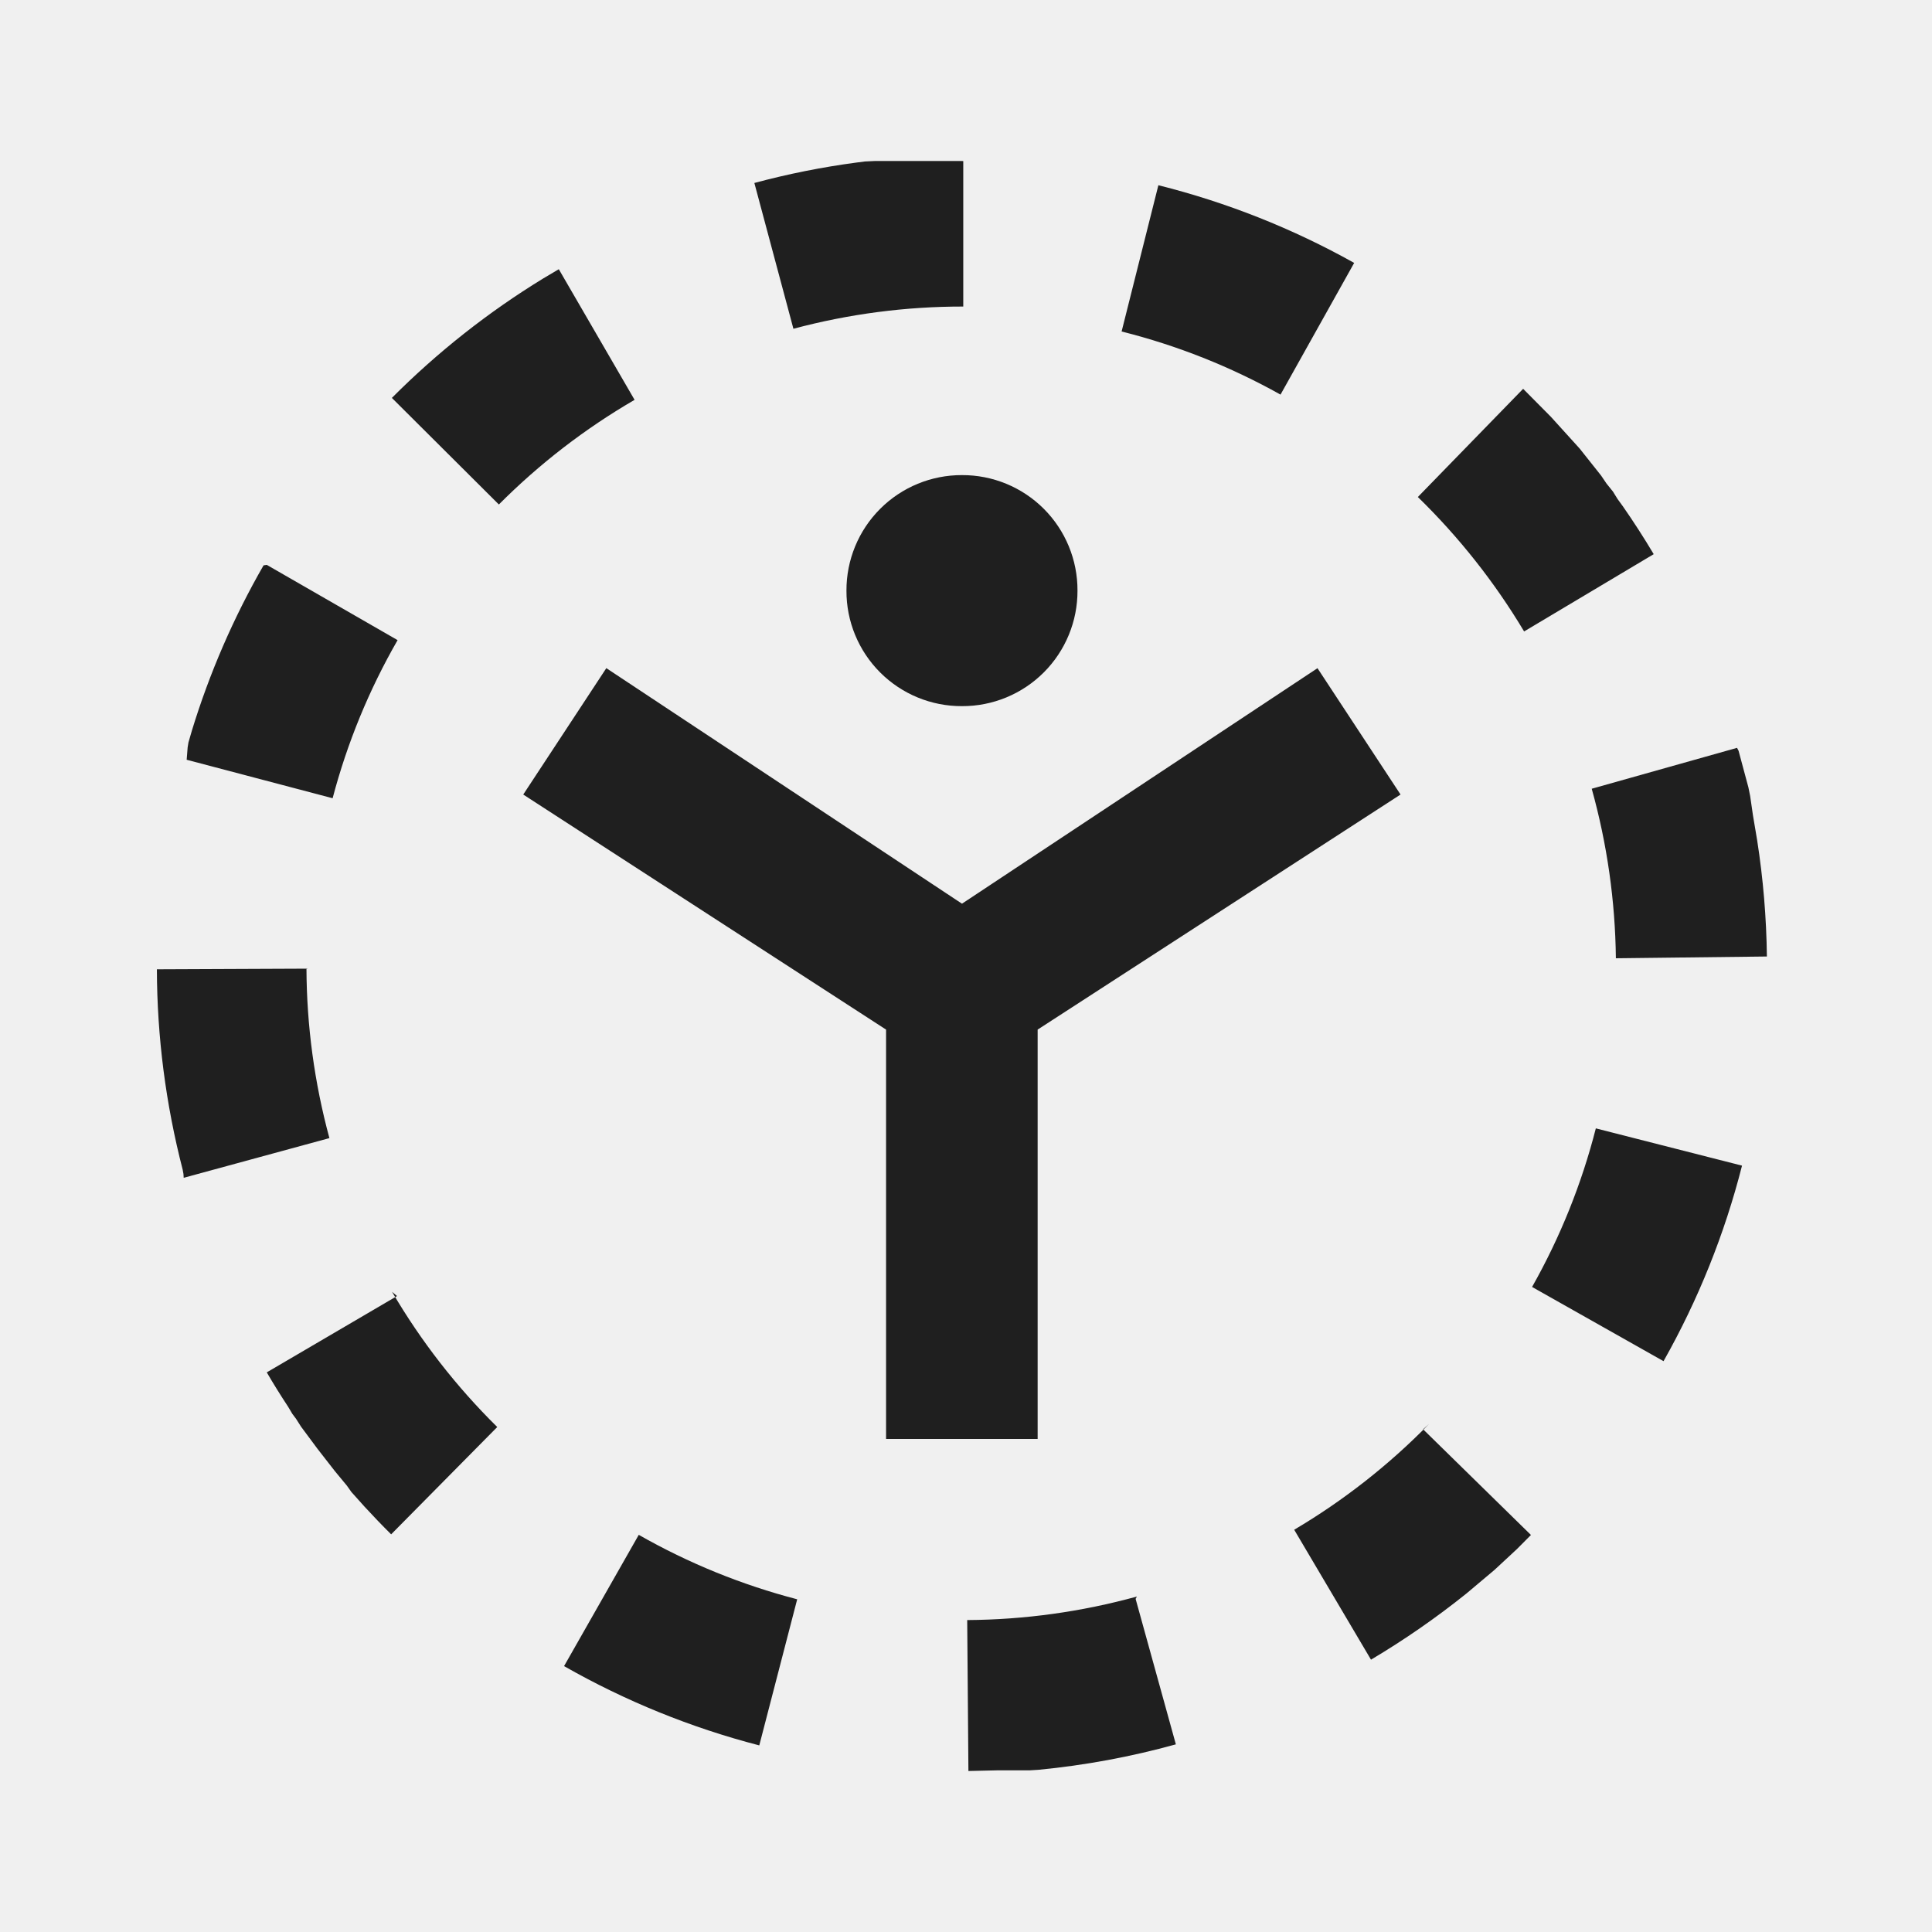
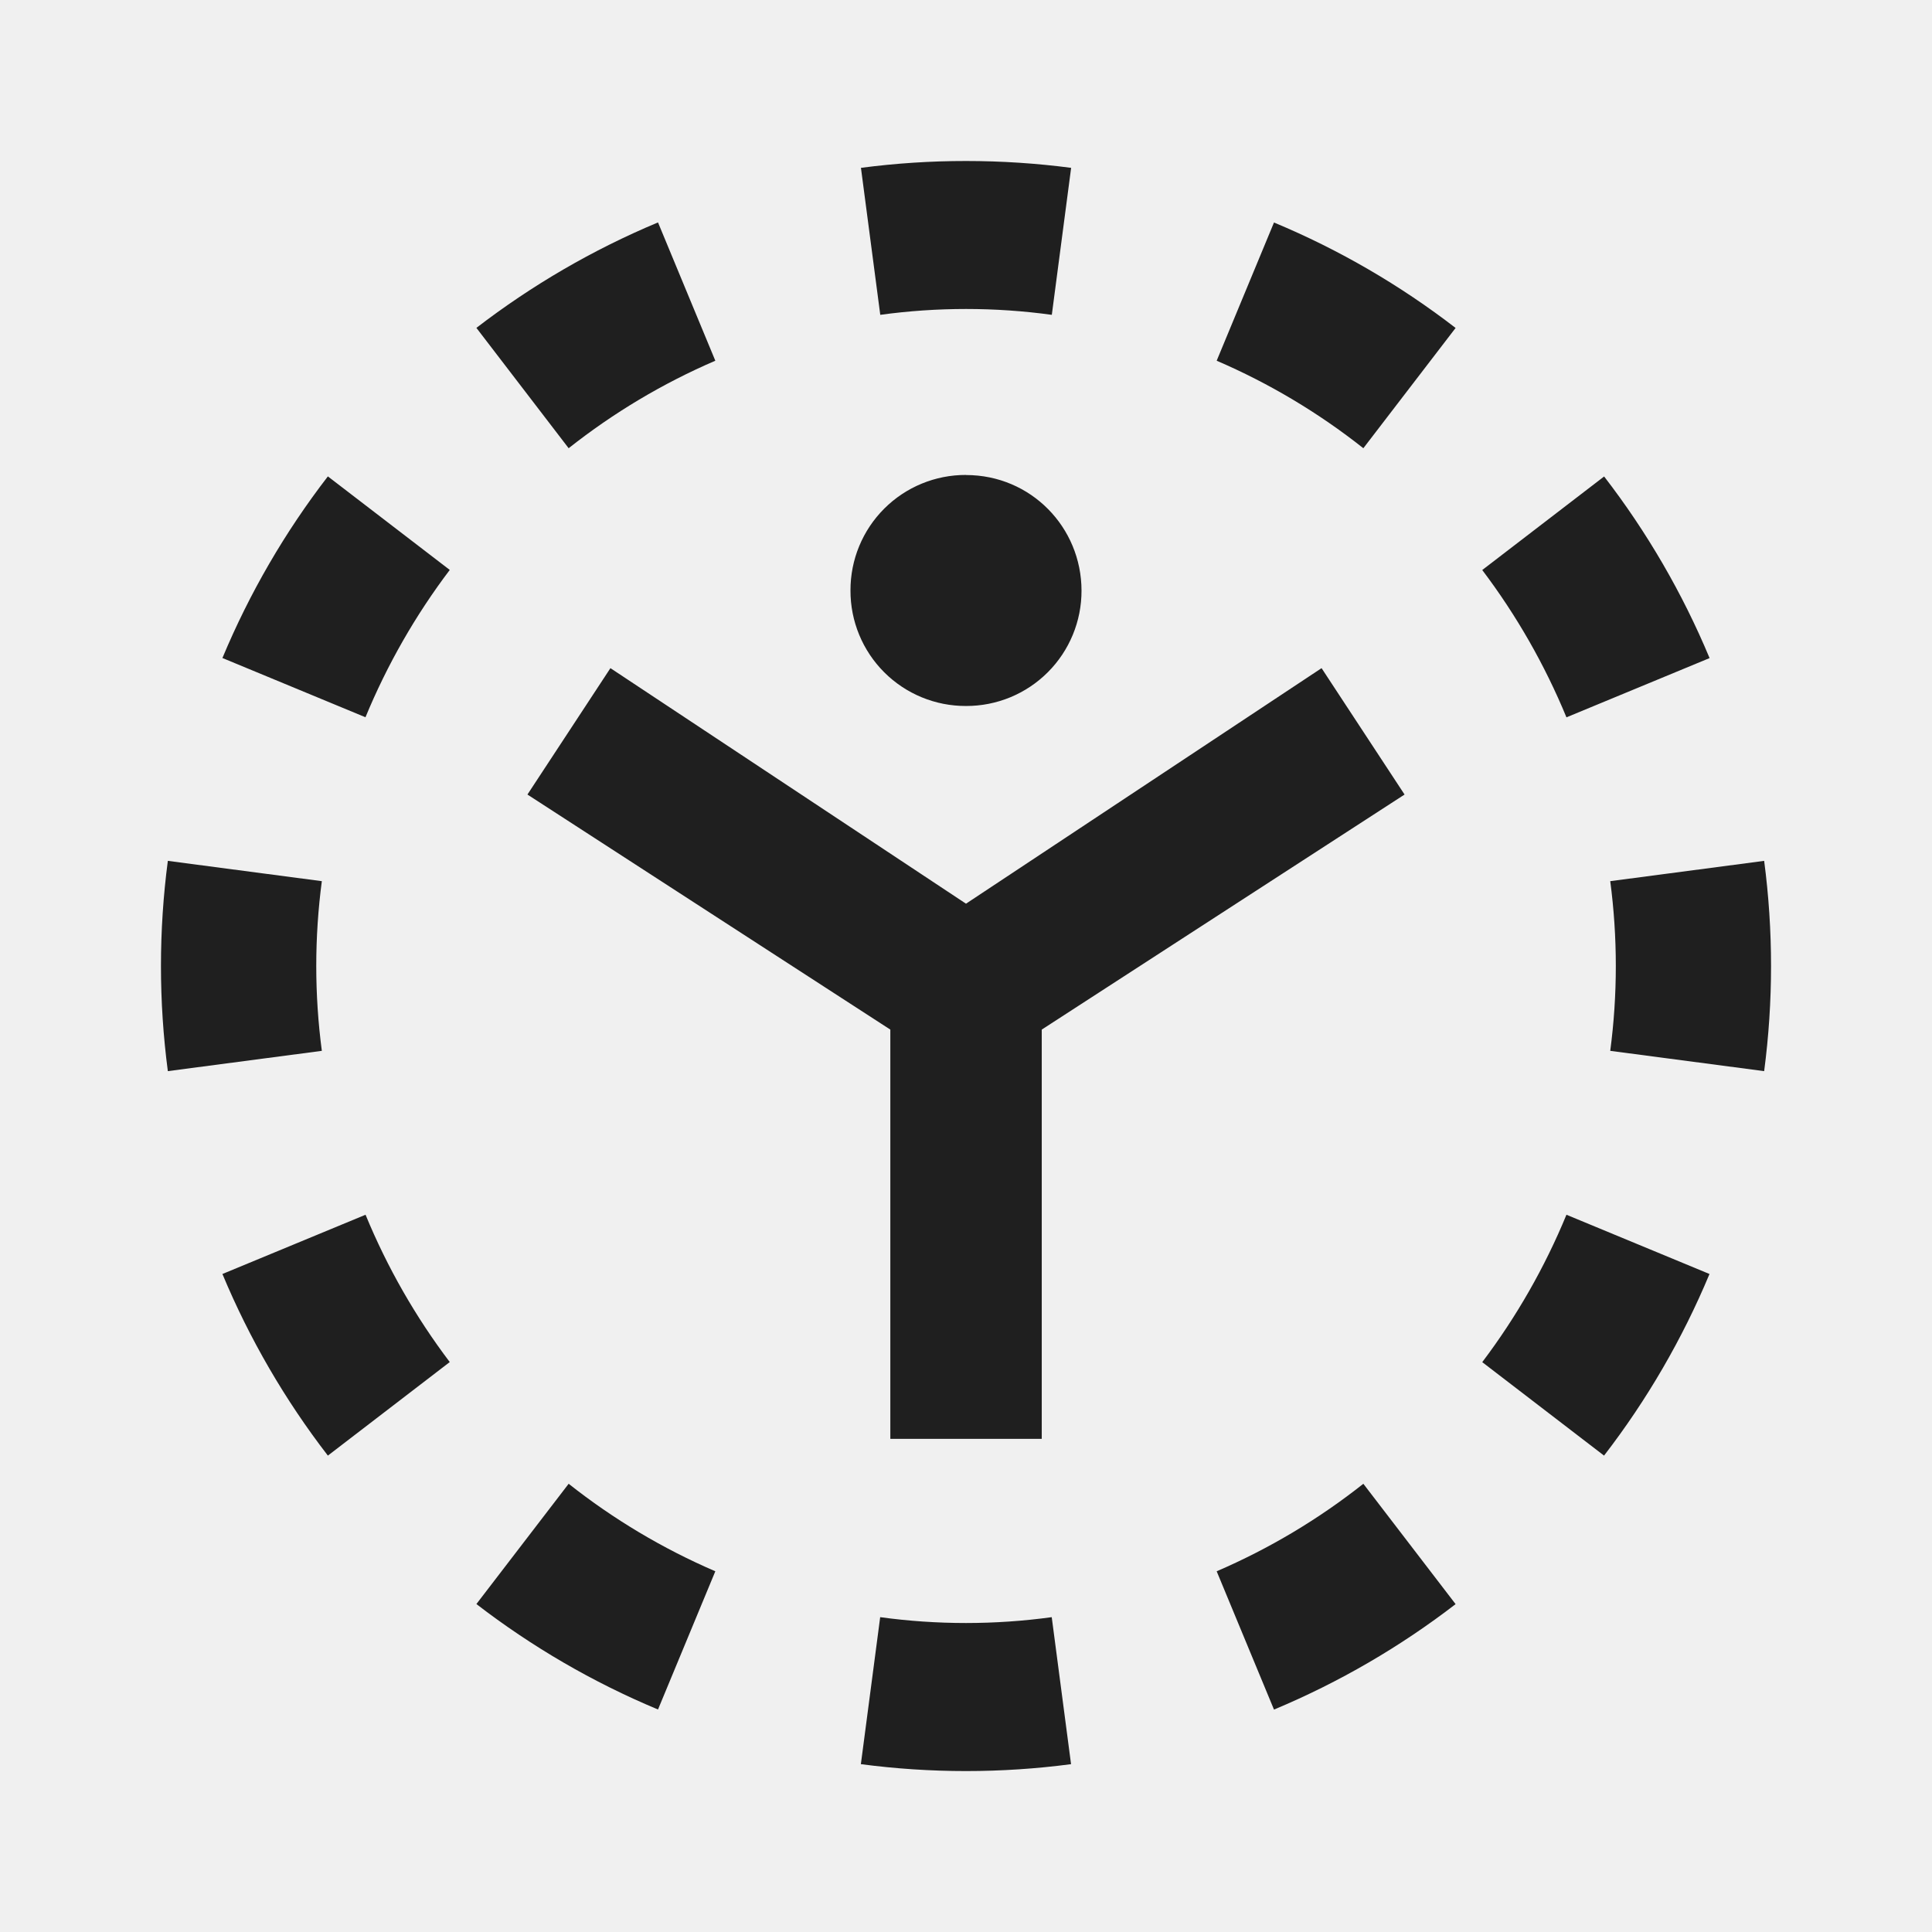
<svg xmlns="http://www.w3.org/2000/svg" width="24" height="24" fill="none">
-   <g clip-path="url(#clip0_2734_11)" fill="#1F1F1F">
-     <path d="M11.95 8.772a1.43 1.43 0 0 0 1.435-1.435 1.429 1.429 0 0 0-1.435-1.435 1.43 1.43 0 0 0-1.435 1.435 1.429 1.429 0 0 0 1.435 1.435z" />
-     <path d="M16.367 8.3l-4.417 2.926L7.532 8.3 6.5 9.87l4.507 2.92v5.085h1.883V12.79l4.508-2.92-1.032-1.57h.001zM11.942 2h-1.073l-.126.006-.101.013a9.902 9.902 0 0 0-1.271.254l.485 1.811a8.134 8.134 0 0 1 2.11-.276V2.001L11.942 2zM6.937 3.347l-.189.112c-.685.419-1.316.918-1.88 1.484l1.329 1.324a8.182 8.182 0 0 1 1.686-1.3l-.941-1.622-.005.002zM3.274 7.023a9.969 9.969 0 0 0-.891 2.055l-.042.145-.01.061-.012.154 1.813.478a8.058 8.058 0 0 1 .807-1.964l-1.625-.935-.04.006zm.55 5.01l-1.875.008c.002.84.11 1.675.32 2.488l.01.054.003.048 1.81-.493a8.177 8.177 0 0 1-.285-2.109l.017.004zM4.932 16.1l-1.618.948c.084.145.173.287.265.427l.053.089.045.06.063.099.205.276.215.276.149.18.056.079.164.183c.108.117.218.232.33.343l1.318-1.333a8.127 8.127 0 0 1-1.307-1.68l.062.053zm3.002 2.968l-.927 1.629a9.925 9.925 0 0 0 2.425.985l.471-1.815a8.083 8.083 0 0 1-1.967-.8h-.002v.001zm6.188.765a8.124 8.124 0 0 1-2.107.292L12.03 22l.35-.008h.407l.114-.007a9.976 9.976 0 0 0 1.706-.316l-.5-1.807.016-.03-.001.001zm3.63-2.144a8.15 8.15 0 0 1-1.675 1.314l.954 1.614a10.28 10.28 0 0 0 1.187-.823l.347-.292.278-.258.175-.176-1.34-1.313.074-.066zm2.072-3.672a8.051 8.051 0 0 1-.792 1.97l1.633.922c.431-.763.759-1.58.975-2.429l-1.816-.463zm1.754-4.727l-1.805.508c.19.681.292 1.39.3 2.106l1.876-.022a10.15 10.15 0 0 0-.121-1.444l-.052-.309-.035-.241-.022-.108-.122-.454-.02-.038.001.002zM18.92 4.831l-1.307 1.343c.51.497.954 1.058 1.32 1.67l1.61-.96a9.948 9.948 0 0 0-.385-.597l-.064-.088-.057-.092-.081-.101-.067-.099-.266-.335-.357-.394-.345-.348-.001.001zM14.39 2.3l-.457 1.818c.69.173 1.354.437 1.974.784l.915-1.636a9.92 9.92 0 0 0-2.432-.965V2.3z" />
-   </g>
-   <defs>
-     <clipPath id="clip0_2734_11">
-       <path fill="#fff" d="M0 0H24V24H0z" />
-     </clipPath>
-   </defs>
+   <path d="M13.306 21.915a9.98 9.98 0 0 1-2.612 0l.24-1.826a7.843 7.843 0 0 0 2.131 0l.24 1.826zm-6.242-3.483a8.103 8.103 0 0 0 1.822 1.087l-.712 1.717c-.81-.338-1.568-.78-2.256-1.31l1.146-1.494zm11.018 1.495c-.687.529-1.445.971-2.256 1.31l-.712-1.718a8.103 8.103 0 0 0 1.822-1.087l1.146 1.495zM4.541 15.09c.27.656.623 1.271 1.046 1.83l-1.514 1.162a9.998 9.998 0 0 1-1.31-2.256l1.778-.736zm16.695.736a9.998 9.998 0 0 1-1.31 2.256l-1.513-1.161a8.255 8.255 0 0 0 1.046-1.831l1.777.736zM17.448 9.87l-4.507 2.92v5.084H11.06V12.79L6.552 9.87 7.583 8.3 12 11.226 16.417 8.3l1.031 1.57zm-13.45 1.076a8.052 8.052 0 0 0 0 2.108l-1.913.252a10.013 10.013 0 0 1 0-2.612l1.912.252zm17.917-.252a10.013 10.013 0 0 1 0 2.612l-1.912-.252a8.052 8.052 0 0 0 0-2.108l1.912-.252zM5.587 7.08A8.252 8.252 0 0 0 4.54 8.91l-1.777-.736a10 10 0 0 1 1.31-2.256l1.513 1.161zm14.34-1.161a10 10 0 0 1 1.31 2.256l-1.778.736a8.255 8.255 0 0 0-1.046-1.83l1.514-1.162zM12 5.901c.807 0 1.434.65 1.435 1.435A1.43 1.43 0 0 1 12 8.77a1.43 1.43 0 0 1-1.435-1.435A1.43 1.43 0 0 1 12 5.9zm-3.114-1.42a8.103 8.103 0 0 0-1.822 1.087L5.918 4.073c.688-.529 1.445-.971 2.256-1.31l.712 1.718zm6.94-1.717c.811.338 1.569.78 2.256 1.31l-1.146 1.494a8.102 8.102 0 0 0-1.822-1.087l.712-1.717zM12 2c.442 0 .878.029 1.306.085l-.24 1.826a7.843 7.843 0 0 0-2.131 0l-.24-1.826A9.982 9.982 0 0 1 12 2z" fill="#1F1F1F" />
</svg>
